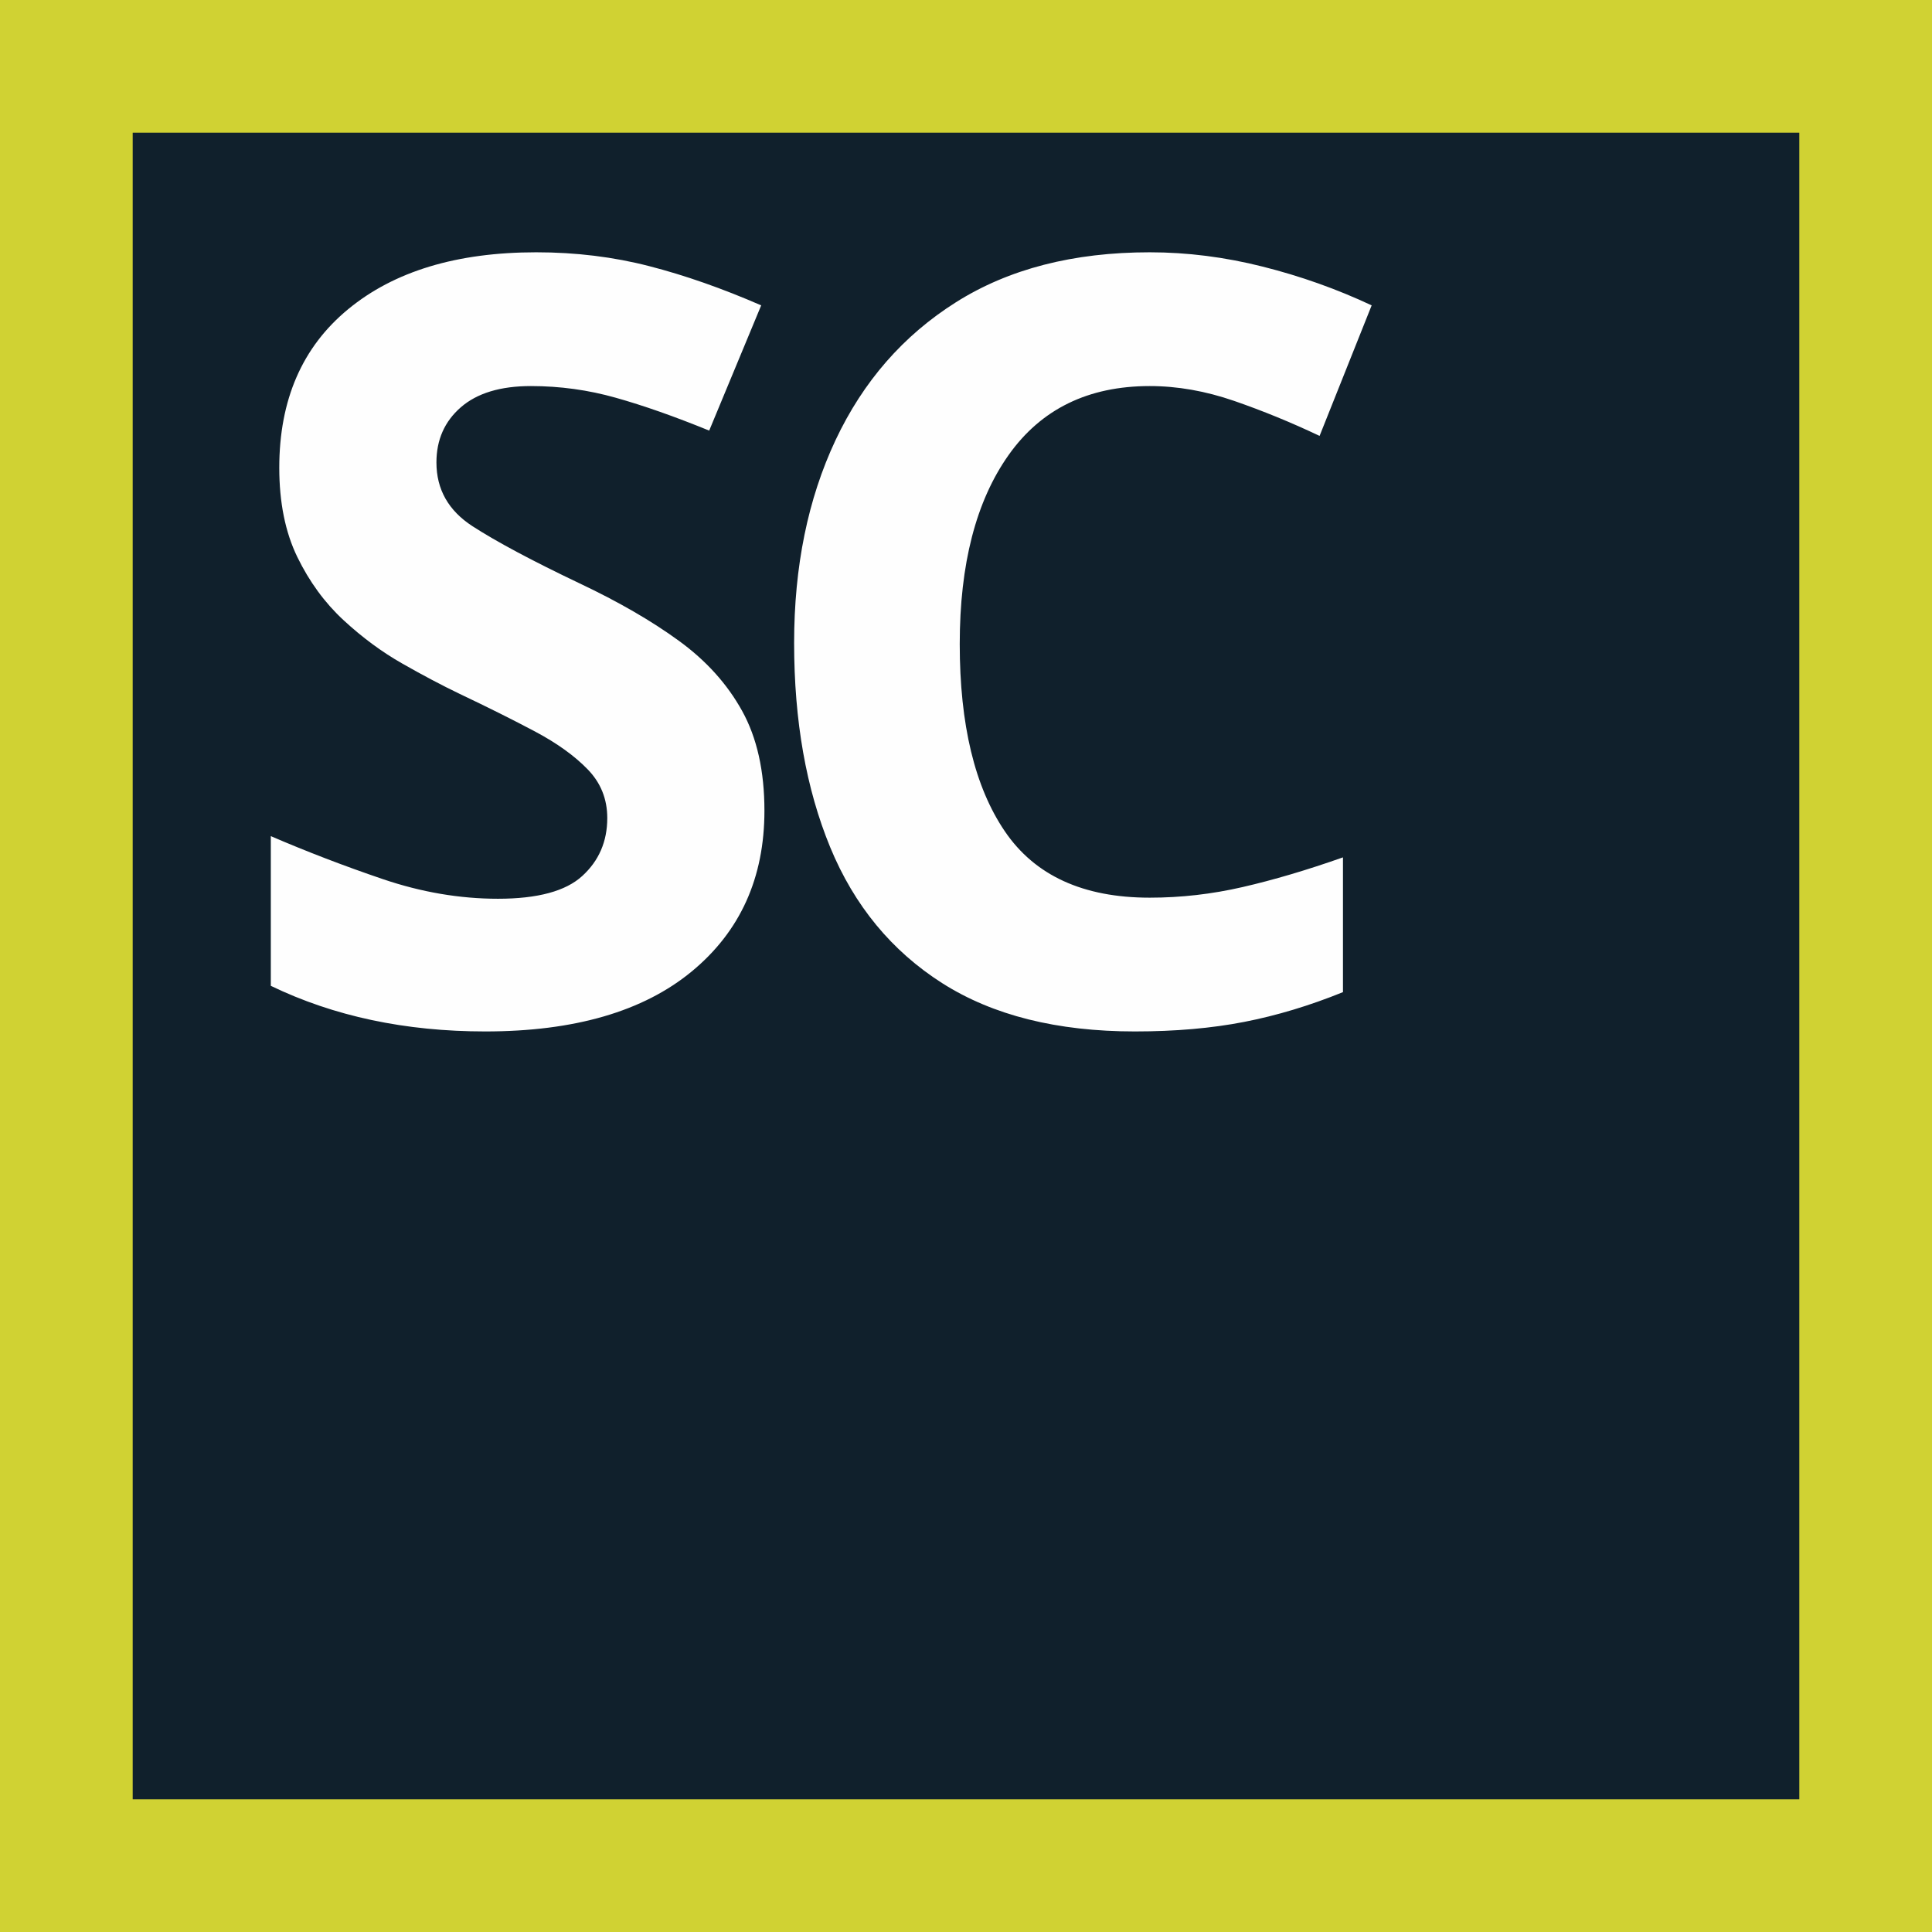
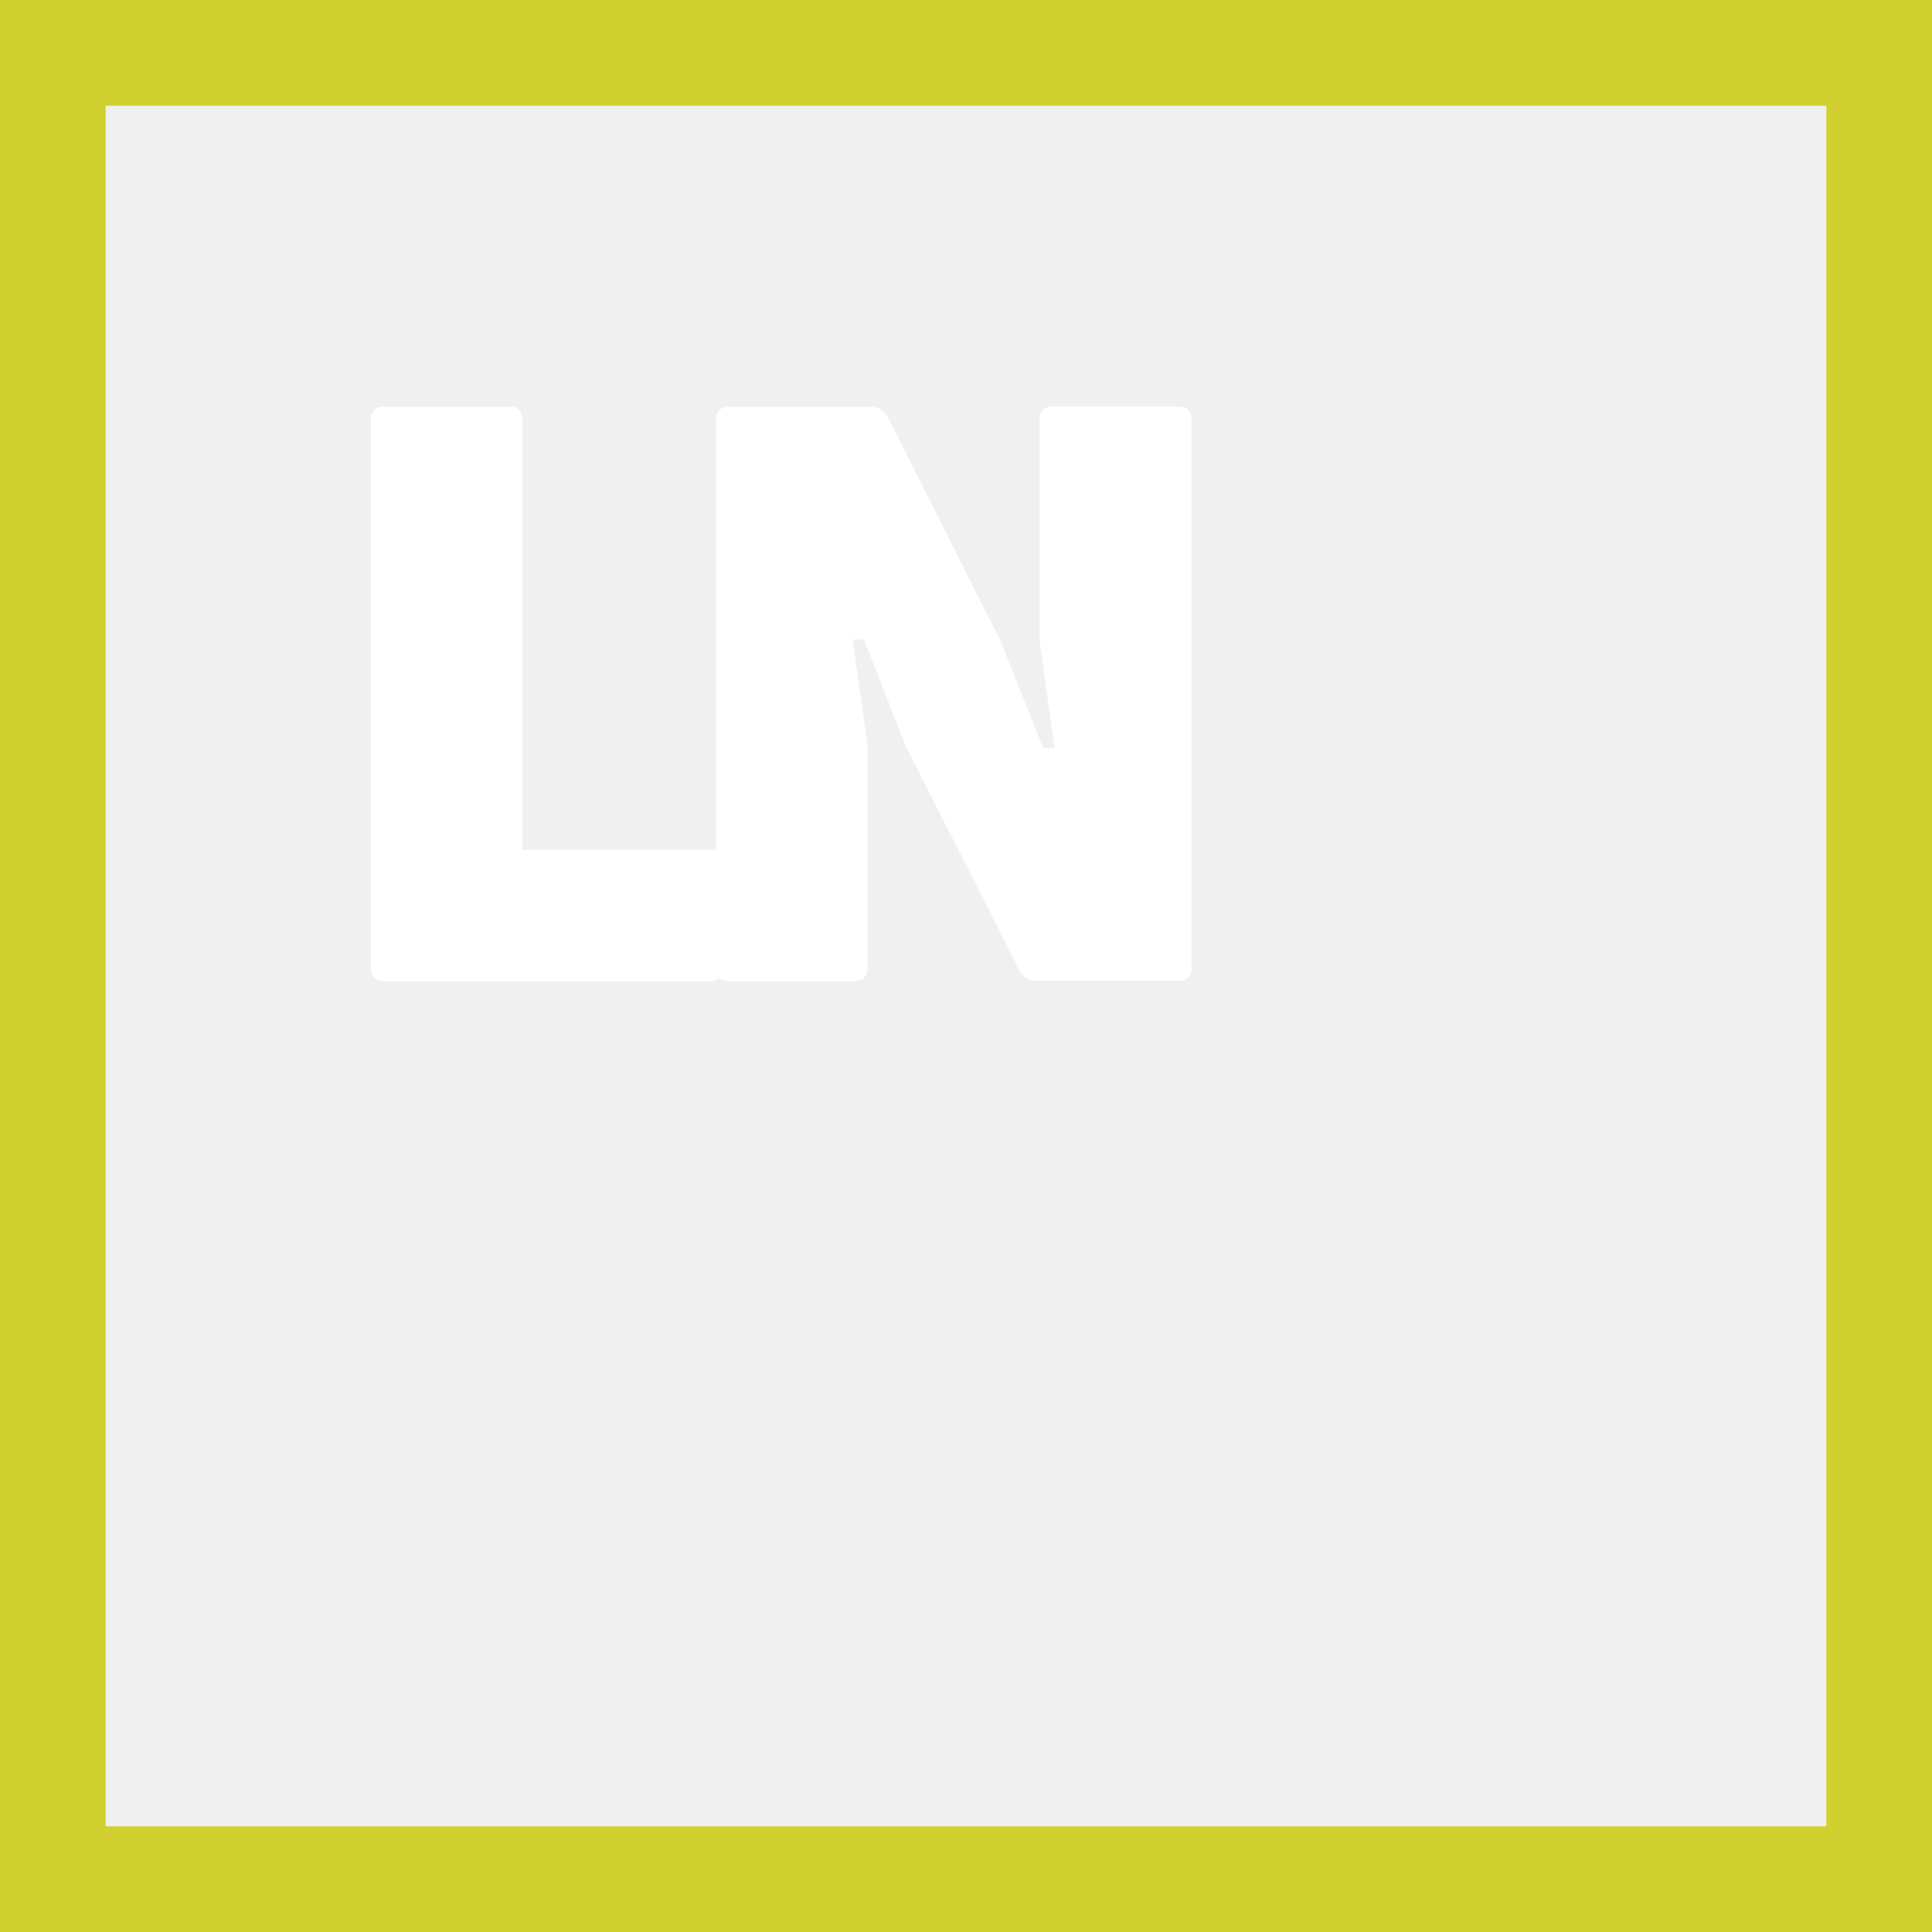
- <svg xmlns="http://www.w3.org/2000/svg" viewBox="0 0 364 364">
+ <svg xmlns="http://www.w3.org/2000/svg" viewBox="0 0 274.14 274.14">
  <defs>
-     <style>.cls-1{fill:#10202c;}.cls-2{fill:#d0d233;}.cls-3{font-size:200px;fill:#fefefe;font-family:Raleway-ExtraBold, Raleway;font-weight:700;letter-spacing:-0.07em;}</style>
+     <style>.cls-1{fill:none;stroke:#d0d130;stroke-miterlimit:10;stroke-width:15px;}.cls-2{fill:#fff;}</style>
  </defs>
  <g id="Calque_2" data-name="Calque 2">
    <g id="Calque_1-2" data-name="Calque 1">
-       <rect class="cls-1" x="12.5" y="12.5" width="339" height="339" />
-       <path class="cls-2" d="M339,25V339H25V25H339M364,0H0V364H364V0Z" />
-       <text class="cls-3" transform="translate(41.82 192.33)">SC</text>
+       <rect class="cls-1" x="7.5" y="7.5" width="259.14" height="259.14" />
+       <path class="cls-2" d="M100.83,120.57a1.65,1.65,0,0,1,1.75,1.75v15.14a1.65,1.65,0,0,1-1.75,1.75H54.37a1.65,1.65,0,0,1-1.75-1.75v-78a1.65,1.65,0,0,1,1.75-1.75h18a1.65,1.65,0,0,1,1.75,1.75v61.13Z" />
+       <path class="cls-2" d="M167.31,57.69a1.65,1.65,0,0,1,1.75,1.75v78a1.65,1.65,0,0,1-1.75,1.75H147.05a2.65,2.65,0,0,1-2.33-1.4l-16.19-31.9L122.6,90.76H121l2.1,15.14v31.56a1.65,1.65,0,0,1-1.75,1.75h-18a1.65,1.65,0,0,1-1.75-1.75v-78a1.65,1.65,0,0,1,1.75-1.75h20.26a2.65,2.65,0,0,1,2.33,1.4L142,91,148,106.13h1.63L147.52,91V59.43a1.65,1.65,0,0,1,1.75-1.75Z" />
    </g>
  </g>
</svg>
